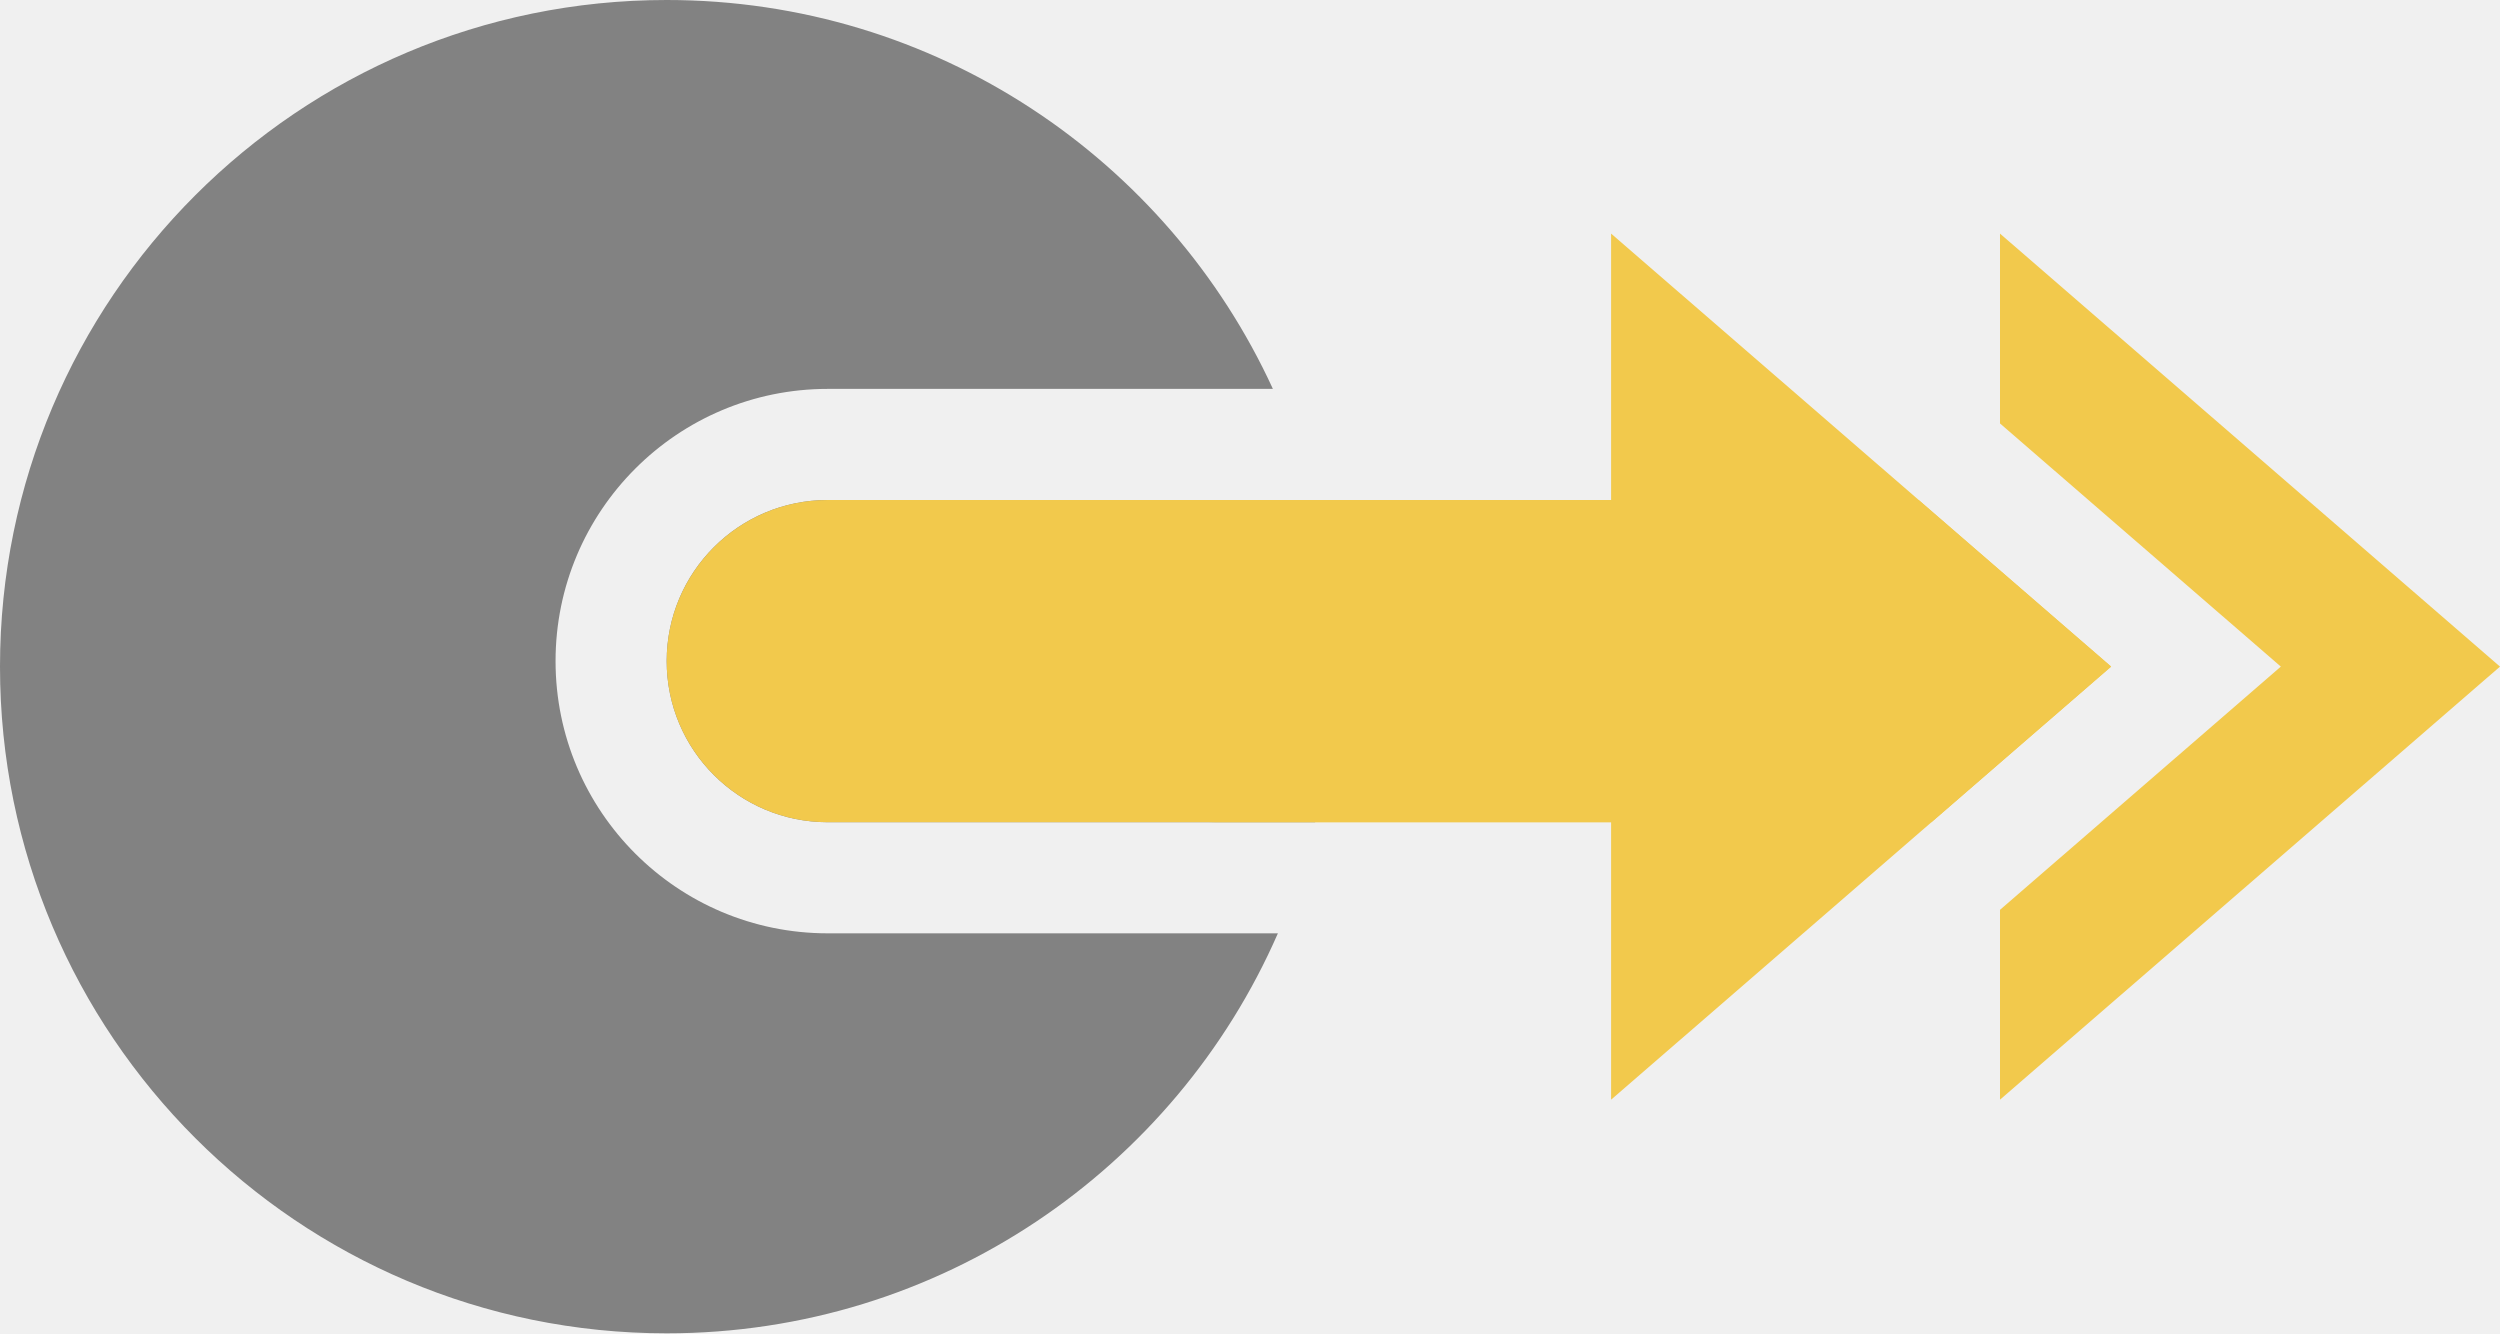
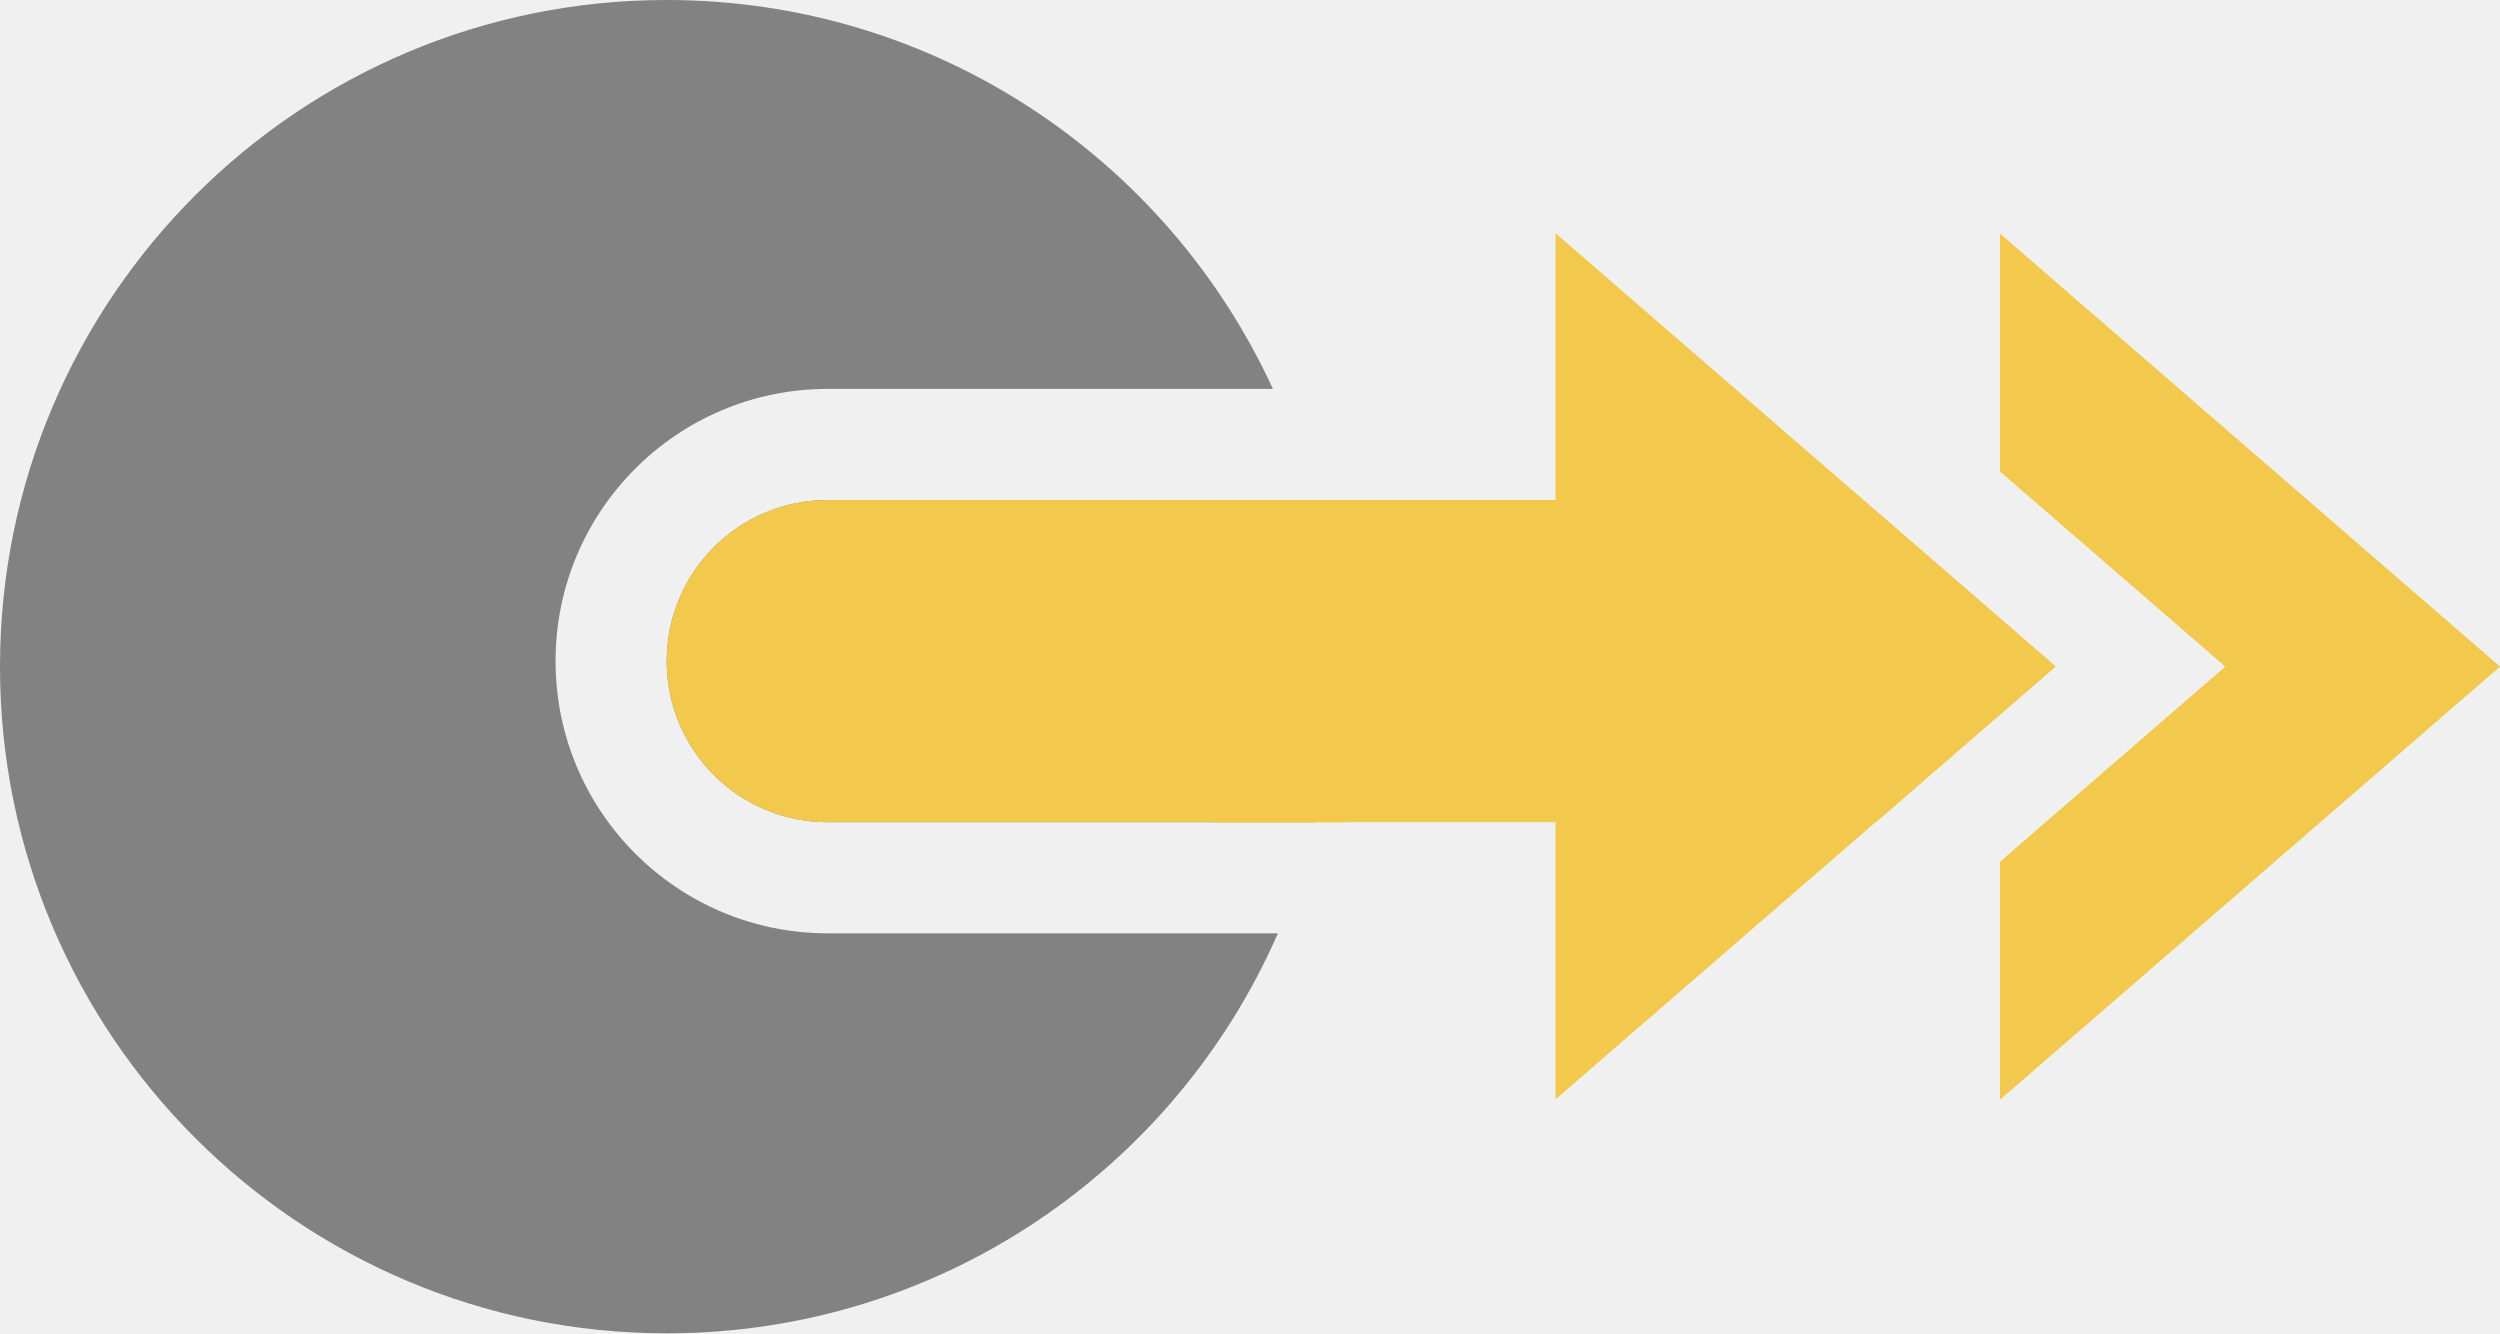
<svg xmlns="http://www.w3.org/2000/svg" viewBox="0 0 45 24" fill="none">
  <g clip-path="url(#clip0_372_116)">
-     <path fill-rule="evenodd" clip-rule="evenodd" d="M36 16.377L41.055 11.999L36 7.622V4.205L45 11.999L36 19.794V16.377ZM34.766 14.8L38 11.999L34.536 9H29V9H21.869C20.282 9.017 19 10.309 19 11.9C19 13.502 20.298 14.8 21.9 14.8H34.766Z" fill="#F2C94C" />
+     <path fill-rule="evenodd" clip-rule="evenodd" d="M36 15.511L40.055 11.999L36 8.487V4.205L45 11.999L36 19.794V15.511ZM33.766 14.8L37 11.999L33.537 9H21.9C20.298 9 19 10.299 19 11.9C19 13.493 20.283 14.785 21.872 14.8H28V14.8H33.766Z" fill="#F2C94C" />
    <path fill-rule="evenodd" clip-rule="evenodd" d="M22.912 7C21.016 2.869 16.843 0 12 0C5.373 0 0 5.373 0 12C0 18.627 5.373 24 12 24C16.921 24 21.15 21.038 23.002 16.8H14.9C12.194 16.8 10 14.606 10 11.9C10 9.194 12.194 7 14.9 7H22.912ZM23.622 9H14.9C13.298 9 12 10.298 12 11.9C12 13.502 13.298 14.8 14.9 14.8H23.672C23.886 13.902 24 12.964 24 12C24 10.964 23.869 9.959 23.622 9Z" fill="#828282" />
-     <path fill-rule="evenodd" clip-rule="evenodd" d="M29 19.794L38 11.999L29 4.205V9H14.9C13.298 9 12 10.299 12 11.9C12 13.502 13.298 14.8 14.9 14.8H29V19.794Z" fill="#F2C94C" />
+     <path fill-rule="evenodd" clip-rule="evenodd" d="M28 19.788L37 11.993L28 4.199L28 19.788ZM14.9 9C13.298 9 12 10.298 12 11.899C12 13.501 13.298 14.8 14.9 14.8H24.1C25.702 14.8 27 13.501 27 11.899C27 10.298 25.702 9 24.1 9H14.9Z" fill="#F2C94C" />
  </g>
  <defs>
    <clipPath id="clip0_372_116">
      <rect width="45" height="24" fill="white" />
    </clipPath>
  </defs>
</svg>
